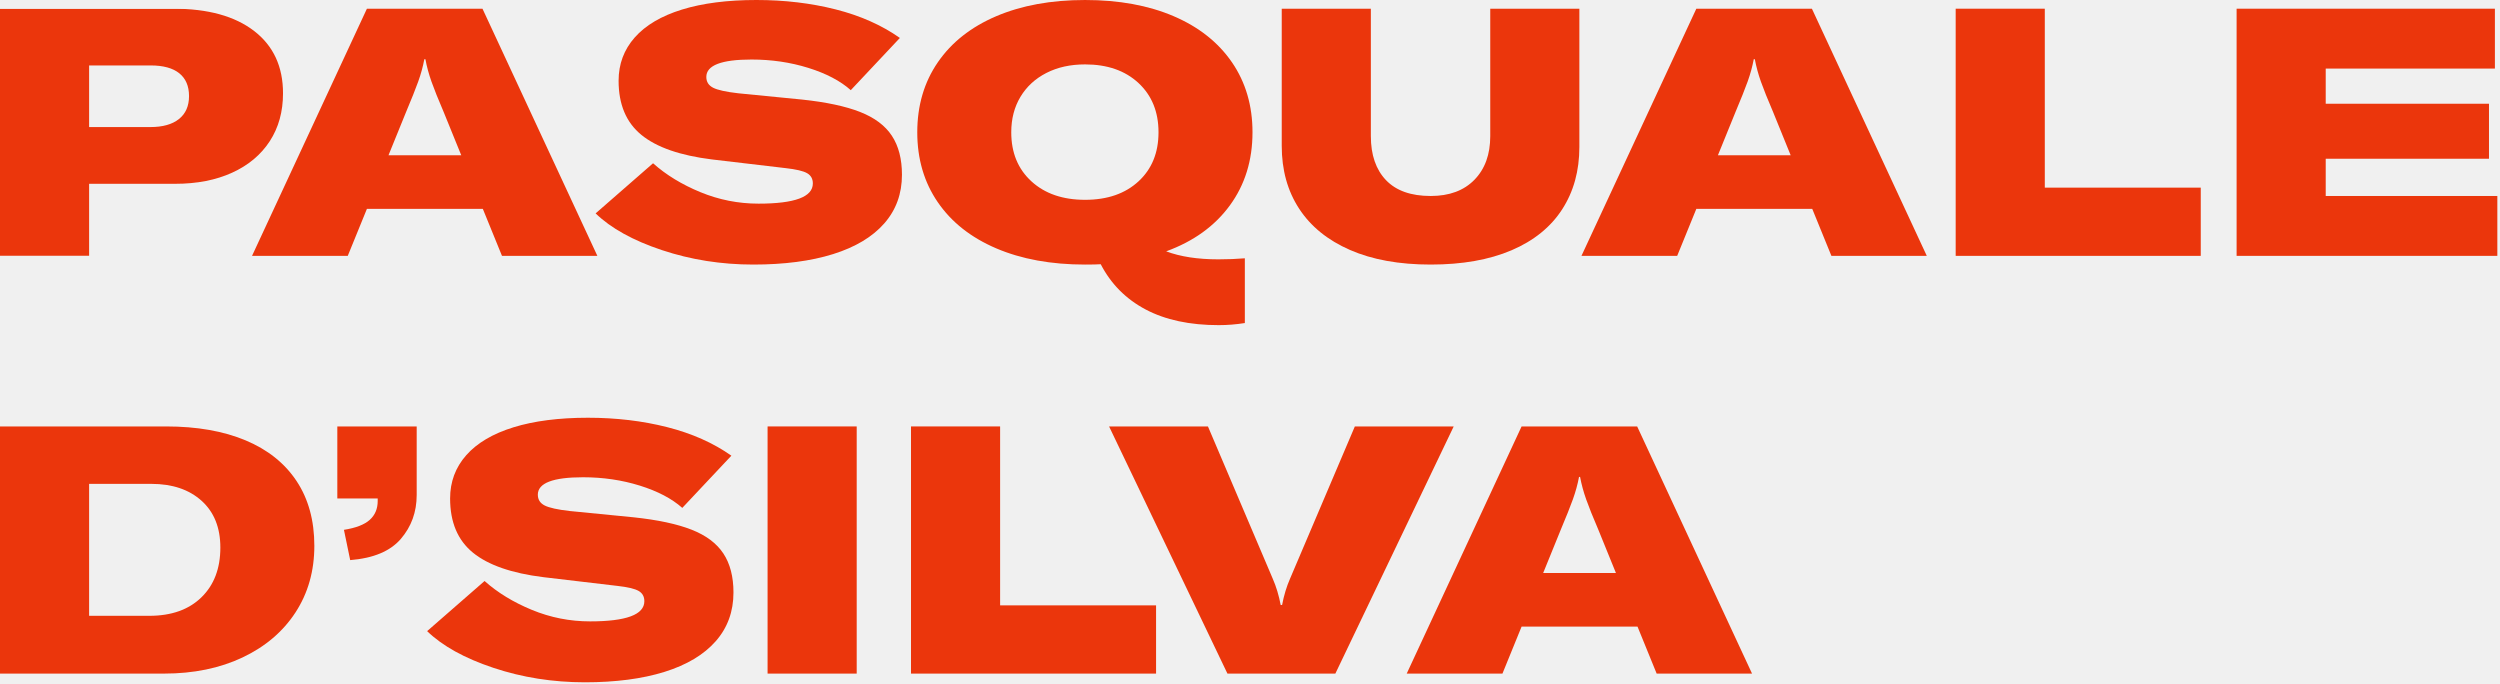
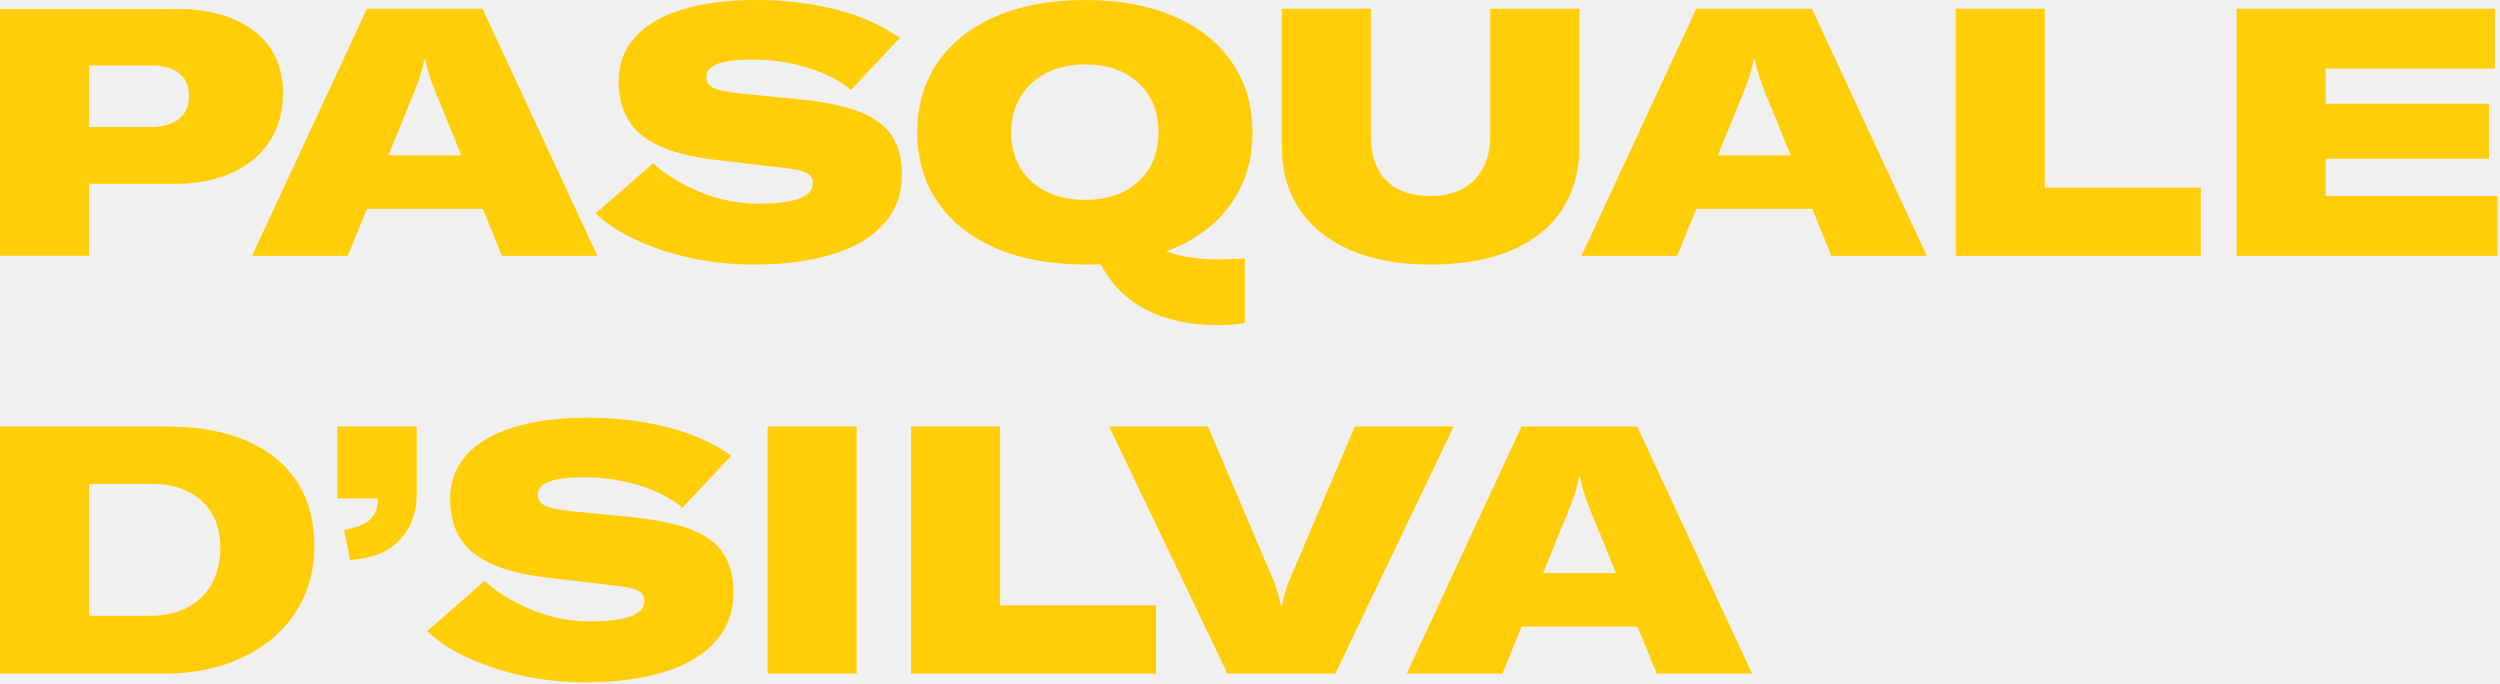
<svg xmlns="http://www.w3.org/2000/svg" xmlns:xlink="http://www.w3.org/1999/xlink" width="863px" height="236px" viewBox="0 0 863 236" version="1.1">
  <defs>
    <polygon id="path-1" points="0 85.794 0 0.474 97.698 0.474 97.698 85.794 4.93298436e-15 85.794" />
    <polygon id="path-3" points="0 235.53 862.083 235.53 862.083 0 0 0" />
  </defs>
  <g id="Page-1" stroke="none" stroke-width="1" fill="none" fill-rule="evenodd">
    <g id="name">
      <g id="Group-3" transform="translate(0, 2.53)">
        <mask id="mask-2" fill="white">
          <use xlink:href="#path-1" />
        </mask>
        <g id="Clip-2" />
-         <path d="M61.767,38.568 C64.09,36.726 65.252,34.082 65.252,30.637 C65.252,27.193 64.129,24.568 61.888,22.766 C59.643,20.963 56.36,20.062 52.034,20.062 L30.764,20.062 L30.764,41.332 L51.913,41.332 C56.159,41.332 59.443,40.412 61.767,38.568 M87.724,8.165 C94.372,13.293 97.698,20.464 97.698,29.675 C97.698,36.005 96.175,41.512 93.131,46.198 C90.086,50.885 85.76,54.511 80.153,57.074 C74.544,59.639 67.975,60.919 60.445,60.919 L30.764,60.919 L30.764,85.794 L-0,85.794 L-0,0.474 L59.845,0.474 C71.781,0.474 81.073,3.039 87.724,8.165" id="Fill-1" fill="#EB360C" mask="url(#mask-2)" />
+         <path d="M61.767,38.568 C64.09,36.726 65.252,34.082 65.252,30.637 C65.252,27.193 64.129,24.568 61.888,22.766 C59.643,20.963 56.36,20.062 52.034,20.062 L30.764,20.062 L30.764,41.332 L51.913,41.332 C56.159,41.332 59.443,40.412 61.767,38.568 M87.724,8.165 C94.372,13.293 97.698,20.464 97.698,29.675 C97.698,36.005 96.175,41.512 93.131,46.198 C90.086,50.885 85.76,54.511 80.153,57.074 C74.544,59.639 67.975,60.919 60.445,60.919 L30.764,60.919 L30.764,85.794 L-0,85.794 L-0,0.474 L59.845,0.474 C71.781,0.474 81.073,3.039 87.724,8.165" id="Fill-1" fill="#ffce08" mask="url(#mask-2)" />
      </g>
-       <path d="M159.223,53.595 L153.215,38.814 C151.292,34.328 149.869,30.783 148.949,28.179 C148.027,25.577 147.326,22.993 146.846,20.428 L146.485,20.428 C146.004,22.993 145.302,25.556 144.382,28.119 C143.46,30.684 142.039,34.248 140.116,38.814 L134.108,53.595 L159.223,53.595 Z M166.673,72.101 L126.657,72.101 L120.048,88.324 L87.002,88.324 L126.657,3.004 L166.553,3.004 L206.209,88.324 L173.283,88.324 L166.673,72.101 Z" id="Fill-4" fill="#EB360C" />
-       <path d="M228.5,86.341 C218.525,83.018 210.895,78.791 205.607,73.663 L225.435,56.359 C229.921,60.366 235.368,63.689 241.779,66.333 C248.186,68.977 254.876,70.299 261.846,70.299 C274.344,70.299 280.592,67.976 280.592,63.329 C280.592,61.727 279.932,60.546 278.61,59.784 C277.288,59.024 274.825,58.443 271.219,58.041 L245.744,55.037 C234.768,53.676 226.655,50.852 221.41,46.565 C216.161,42.28 213.538,36.05 213.538,27.879 C213.538,22.111 215.4,17.124 219.126,12.918 C222.851,8.712 228.278,5.509 235.41,3.304 C242.538,1.102 251.109,0 261.125,0 C270.817,0 279.932,1.081 288.464,3.244 C296.995,5.407 304.387,8.694 310.635,13.098 L293.69,31.124 C290.086,27.921 285.199,25.356 279.031,23.433 C272.861,21.51 266.332,20.549 259.442,20.549 C249.028,20.549 243.821,22.552 243.821,26.557 C243.821,28.239 244.602,29.483 246.165,30.282 C247.726,31.084 250.63,31.724 254.876,32.205 L276.868,34.368 C285.199,35.251 291.868,36.672 296.875,38.634 C301.882,40.598 305.546,43.341 307.872,46.866 C310.193,50.392 311.356,54.878 311.356,60.324 C311.356,66.894 309.312,72.503 305.228,77.148 C301.142,81.796 295.253,85.32 287.562,87.723 C279.872,90.127 270.697,91.328 260.043,91.328 C248.988,91.328 238.474,89.665 228.5,86.341" id="Fill-6" fill="#EB360C" />
-       <path d="M356.056,62.608 C360.702,66.856 366.871,68.977 374.562,68.977 C382.253,68.977 388.4,66.856 393.008,62.608 C397.614,58.363 399.918,52.715 399.918,45.665 C399.918,38.616 397.614,32.947 393.008,28.661 C388.4,24.376 382.253,22.232 374.562,22.232 C369.515,22.232 365.069,23.213 361.223,25.176 C357.378,27.14 354.392,29.883 352.271,33.407 C350.147,36.933 349.086,41.019 349.086,45.665 C349.086,52.715 351.409,58.363 356.056,62.608 M420.587,89.526 C423.79,89.526 426.835,89.406 429.72,89.166 L429.72,111.517 C426.674,111.998 423.67,112.238 420.707,112.238 C410.692,112.238 402.28,110.435 395.472,106.83 C388.661,103.225 383.494,98.017 379.97,91.209 C378.847,91.287 377.044,91.329 374.562,91.329 C362.865,91.329 352.65,89.466 343.919,85.741 C335.186,82.015 328.457,76.709 323.731,69.818 C319.003,62.929 316.641,54.878 316.641,45.665 C316.641,36.453 319.003,28.401 323.731,21.51 C328.457,14.622 335.186,9.314 343.919,5.588 C352.65,1.863 362.865,0.001 374.562,0.001 C386.258,0.001 396.452,1.863 405.145,5.588 C413.837,9.314 420.545,14.622 425.273,21.51 C429.999,28.401 432.363,36.453 432.363,45.665 C432.363,55.358 429.759,63.771 424.552,70.9 C419.344,78.031 412.014,83.318 402.561,86.762 C407.447,88.604 413.455,89.526 420.587,89.526" id="Fill-8" fill="#EB360C" />
-       <path d="M473.218,3.004 L473.218,46.986 C473.218,53.475 474.961,58.543 478.446,62.187 C481.93,65.834 487.077,67.655 493.887,67.655 C500.296,67.655 505.322,65.792 508.968,62.067 C512.613,58.342 514.436,53.316 514.436,46.986 L514.436,3.004 L545.199,3.004 L545.199,50.711 C545.199,58.963 543.217,66.153 539.251,72.281 C535.285,78.41 529.457,83.117 521.766,86.401 C514.075,89.685 504.781,91.328 493.887,91.328 C482.991,91.328 473.699,89.646 466.008,86.281 C458.317,82.916 452.468,78.17 448.464,72.041 C444.456,65.912 442.455,58.684 442.455,50.351 L442.455,3.004 L473.218,3.004 Z" id="Fill-10" fill="#EB360C" />
-       <path d="M618.14,53.595 L612.132,38.814 C610.209,34.328 608.786,30.783 607.866,28.179 C606.944,25.577 606.243,22.993 605.763,20.428 L605.402,20.428 C604.921,22.993 604.219,25.556 603.299,28.119 C602.377,30.684 600.956,34.248 599.033,38.814 L593.025,53.595 L618.14,53.595 Z M625.59,72.101 L585.574,72.101 L578.965,88.324 L545.919,88.324 L585.574,3.004 L625.47,3.004 L665.127,88.324 L632.2,88.324 L625.59,72.101 Z" id="Fill-12" fill="#EB360C" />
-       <polygon id="Fill-14" fill="#EB360C" points="675.1 3.004 705.864 3.004 705.864 64.771 759.699 64.771 759.699 88.324 675.1 88.324" />
-       <polygon id="Fill-16" fill="#EB360C" points="862.082 67.655 862.082 88.324 772.076 88.324 772.076 3.004 861.24 3.004 861.24 23.673 802.838 23.673 802.838 35.81 859.197 35.81 859.197 54.797 802.838 54.797 802.838 67.655" />
-       <path d="M51.552,212.578 C59.162,212.578 65.15,210.457 69.517,206.209 C73.883,201.964 76.067,196.235 76.067,189.025 C76.067,182.137 73.904,176.749 69.577,172.862 C65.251,168.977 59.483,167.034 52.273,167.034 L30.763,167.034 L30.763,212.578 L51.552,212.578 Z M0,147.206 L57.321,147.206 C67.974,147.206 77.128,148.81 84.779,152.013 C92.428,155.218 98.298,159.905 102.384,166.073 C106.469,172.243 108.512,179.693 108.512,188.425 C108.512,197.076 106.349,204.727 102.023,211.377 C97.697,218.027 91.608,223.213 83.758,226.938 C75.905,230.664 66.853,232.526 56.599,232.526 L0,232.526 L0,147.206 Z" id="Fill-18" fill="#EB360C" />
-       <path d="M118.726,182.896 C122.812,182.256 125.775,181.115 127.619,179.471 C129.46,177.831 130.383,175.646 130.383,172.922 L130.383,172.081 L116.443,172.081 L116.443,147.206 L143.841,147.206 L143.841,170.879 C143.841,176.728 142.018,181.775 138.374,186.021 C134.727,190.268 128.899,192.71 120.889,193.351 L118.726,182.896 Z" id="Fill-20" fill="#EB360C" />
-       <path d="M170.337,230.544 C160.363,227.22 152.733,222.993 147.445,217.866 L167.273,200.562 C171.758,204.568 177.205,207.892 183.616,210.535 C190.024,213.18 196.714,214.501 203.684,214.501 C216.181,214.501 222.43,212.179 222.43,207.531 C222.43,205.93 221.769,204.749 220.447,203.986 C219.126,203.226 216.662,202.646 213.057,202.244 L187.581,199.239 C176.605,197.878 168.493,195.055 163.247,190.768 C157.999,186.483 155.376,180.253 155.376,172.081 C155.376,166.314 157.238,161.327 160.964,157.121 C164.689,152.915 170.115,149.711 177.247,147.507 C184.376,145.305 192.947,144.203 202.963,144.203 C212.655,144.203 221.769,145.284 230.301,147.447 C238.833,149.61 246.224,152.896 252.472,157.301 L235.528,175.326 C231.923,172.123 227.036,169.558 220.868,167.635 C214.698,165.712 208.17,164.751 201.28,164.751 C190.865,164.751 185.658,166.755 185.658,170.76 C185.658,172.441 186.44,173.685 188.002,174.484 C189.564,175.286 192.467,175.927 196.714,176.407 L218.705,178.57 C227.036,179.453 233.705,180.874 238.713,182.837 C243.719,184.801 247.384,187.544 249.709,191.068 C252.031,194.595 253.193,199.08 253.193,204.527 C253.193,211.097 251.15,216.705 247.065,221.351 C242.979,225.998 237.091,229.523 229.4,231.926 C221.709,234.329 212.535,235.53 201.881,235.53 C190.826,235.53 180.311,233.867 170.337,230.544" id="Fill-22" fill="#EB360C" />
+       <path d="M159.223,53.595 L153.215,38.814 C151.292,34.328 149.869,30.783 148.949,28.179 C148.027,25.577 147.326,22.993 146.846,20.428 L146.485,20.428 C146.004,22.993 145.302,25.556 144.382,28.119 C143.46,30.684 142.039,34.248 140.116,38.814 L134.108,53.595 L159.223,53.595 Z M166.673,72.101 L126.657,72.101 L120.048,88.324 L87.002,88.324 L126.657,3.004 L166.553,3.004 L206.209,88.324 L173.283,88.324 L166.673,72.101 Z" id="Fill-4" fill="#ffce08" />
+       <path d="M228.5,86.341 C218.525,83.018 210.895,78.791 205.607,73.663 L225.435,56.359 C229.921,60.366 235.368,63.689 241.779,66.333 C248.186,68.977 254.876,70.299 261.846,70.299 C274.344,70.299 280.592,67.976 280.592,63.329 C280.592,61.727 279.932,60.546 278.61,59.784 C277.288,59.024 274.825,58.443 271.219,58.041 L245.744,55.037 C234.768,53.676 226.655,50.852 221.41,46.565 C216.161,42.28 213.538,36.05 213.538,27.879 C213.538,22.111 215.4,17.124 219.126,12.918 C222.851,8.712 228.278,5.509 235.41,3.304 C242.538,1.102 251.109,0 261.125,0 C270.817,0 279.932,1.081 288.464,3.244 C296.995,5.407 304.387,8.694 310.635,13.098 L293.69,31.124 C290.086,27.921 285.199,25.356 279.031,23.433 C272.861,21.51 266.332,20.549 259.442,20.549 C249.028,20.549 243.821,22.552 243.821,26.557 C243.821,28.239 244.602,29.483 246.165,30.282 C247.726,31.084 250.63,31.724 254.876,32.205 L276.868,34.368 C285.199,35.251 291.868,36.672 296.875,38.634 C301.882,40.598 305.546,43.341 307.872,46.866 C310.193,50.392 311.356,54.878 311.356,60.324 C311.356,66.894 309.312,72.503 305.228,77.148 C301.142,81.796 295.253,85.32 287.562,87.723 C279.872,90.127 270.697,91.328 260.043,91.328 C248.988,91.328 238.474,89.665 228.5,86.341" id="Fill-6" fill="#ffce08" />
+       <path d="M356.056,62.608 C360.702,66.856 366.871,68.977 374.562,68.977 C382.253,68.977 388.4,66.856 393.008,62.608 C397.614,58.363 399.918,52.715 399.918,45.665 C399.918,38.616 397.614,32.947 393.008,28.661 C388.4,24.376 382.253,22.232 374.562,22.232 C369.515,22.232 365.069,23.213 361.223,25.176 C357.378,27.14 354.392,29.883 352.271,33.407 C350.147,36.933 349.086,41.019 349.086,45.665 C349.086,52.715 351.409,58.363 356.056,62.608 M420.587,89.526 C423.79,89.526 426.835,89.406 429.72,89.166 L429.72,111.517 C426.674,111.998 423.67,112.238 420.707,112.238 C410.692,112.238 402.28,110.435 395.472,106.83 C388.661,103.225 383.494,98.017 379.97,91.209 C378.847,91.287 377.044,91.329 374.562,91.329 C362.865,91.329 352.65,89.466 343.919,85.741 C335.186,82.015 328.457,76.709 323.731,69.818 C319.003,62.929 316.641,54.878 316.641,45.665 C316.641,36.453 319.003,28.401 323.731,21.51 C328.457,14.622 335.186,9.314 343.919,5.588 C352.65,1.863 362.865,0.001 374.562,0.001 C386.258,0.001 396.452,1.863 405.145,5.588 C413.837,9.314 420.545,14.622 425.273,21.51 C429.999,28.401 432.363,36.453 432.363,45.665 C432.363,55.358 429.759,63.771 424.552,70.9 C419.344,78.031 412.014,83.318 402.561,86.762 C407.447,88.604 413.455,89.526 420.587,89.526" id="Fill-8" fill="#ffce08" />
+       <path d="M473.218,3.004 L473.218,46.986 C473.218,53.475 474.961,58.543 478.446,62.187 C481.93,65.834 487.077,67.655 493.887,67.655 C500.296,67.655 505.322,65.792 508.968,62.067 C512.613,58.342 514.436,53.316 514.436,46.986 L514.436,3.004 L545.199,3.004 L545.199,50.711 C545.199,58.963 543.217,66.153 539.251,72.281 C535.285,78.41 529.457,83.117 521.766,86.401 C514.075,89.685 504.781,91.328 493.887,91.328 C482.991,91.328 473.699,89.646 466.008,86.281 C458.317,82.916 452.468,78.17 448.464,72.041 C444.456,65.912 442.455,58.684 442.455,50.351 L442.455,3.004 L473.218,3.004 Z" id="Fill-10" fill="#ffce08" />
+       <path d="M618.14,53.595 L612.132,38.814 C610.209,34.328 608.786,30.783 607.866,28.179 C606.944,25.577 606.243,22.993 605.763,20.428 L605.402,20.428 C604.921,22.993 604.219,25.556 603.299,28.119 C602.377,30.684 600.956,34.248 599.033,38.814 L593.025,53.595 L618.14,53.595 Z M625.59,72.101 L585.574,72.101 L578.965,88.324 L545.919,88.324 L585.574,3.004 L625.47,3.004 L665.127,88.324 L632.2,88.324 L625.59,72.101 Z" id="Fill-12" fill="#ffce08" />
+       <polygon id="Fill-14" fill="#ffce08" points="675.1 3.004 705.864 3.004 705.864 64.771 759.699 64.771 759.699 88.324 675.1 88.324" />
+       <polygon id="Fill-16" fill="#ffce08" points="862.082 67.655 862.082 88.324 772.076 88.324 772.076 3.004 861.24 3.004 861.24 23.673 802.838 23.673 802.838 35.81 859.197 35.81 859.197 54.797 802.838 54.797 802.838 67.655" />
+       <path d="M51.552,212.578 C59.162,212.578 65.15,210.457 69.517,206.209 C73.883,201.964 76.067,196.235 76.067,189.025 C76.067,182.137 73.904,176.749 69.577,172.862 C65.251,168.977 59.483,167.034 52.273,167.034 L30.763,167.034 L30.763,212.578 L51.552,212.578 Z M0,147.206 L57.321,147.206 C67.974,147.206 77.128,148.81 84.779,152.013 C92.428,155.218 98.298,159.905 102.384,166.073 C106.469,172.243 108.512,179.693 108.512,188.425 C108.512,197.076 106.349,204.727 102.023,211.377 C97.697,218.027 91.608,223.213 83.758,226.938 C75.905,230.664 66.853,232.526 56.599,232.526 L0,232.526 L0,147.206 Z" id="Fill-18" fill="#ffce08" />
+       <path d="M118.726,182.896 C122.812,182.256 125.775,181.115 127.619,179.471 C129.46,177.831 130.383,175.646 130.383,172.922 L130.383,172.081 L116.443,172.081 L116.443,147.206 L143.841,147.206 L143.841,170.879 C143.841,176.728 142.018,181.775 138.374,186.021 C134.727,190.268 128.899,192.71 120.889,193.351 L118.726,182.896 Z" id="Fill-20" fill="#ffce08" />
+       <path d="M170.337,230.544 C160.363,227.22 152.733,222.993 147.445,217.866 L167.273,200.562 C171.758,204.568 177.205,207.892 183.616,210.535 C190.024,213.18 196.714,214.501 203.684,214.501 C216.181,214.501 222.43,212.179 222.43,207.531 C222.43,205.93 221.769,204.749 220.447,203.986 C219.126,203.226 216.662,202.646 213.057,202.244 L187.581,199.239 C176.605,197.878 168.493,195.055 163.247,190.768 C157.999,186.483 155.376,180.253 155.376,172.081 C155.376,166.314 157.238,161.327 160.964,157.121 C164.689,152.915 170.115,149.711 177.247,147.507 C184.376,145.305 192.947,144.203 202.963,144.203 C212.655,144.203 221.769,145.284 230.301,147.447 C238.833,149.61 246.224,152.896 252.472,157.301 L235.528,175.326 C231.923,172.123 227.036,169.558 220.868,167.635 C214.698,165.712 208.17,164.751 201.28,164.751 C190.865,164.751 185.658,166.755 185.658,170.76 C185.658,172.441 186.44,173.685 188.002,174.484 C189.564,175.286 192.467,175.927 196.714,176.407 L218.705,178.57 C227.036,179.453 233.705,180.874 238.713,182.837 C243.719,184.801 247.384,187.544 249.709,191.068 C252.031,194.595 253.193,199.08 253.193,204.527 C253.193,211.097 251.15,216.705 247.065,221.351 C242.979,225.998 237.091,229.523 229.4,231.926 C221.709,234.329 212.535,235.53 201.881,235.53 C190.826,235.53 180.311,233.867 170.337,230.544" id="Fill-22" fill="#ffce08" />
      <mask id="mask-4" fill="white">
        <use xlink:href="#path-3" />
      </mask>
      <g id="Clip-25" />
-       <polygon id="Fill-24" fill="#EB360C" mask="url(#mask-4)" points="264.968 232.526 295.731 232.526 295.731 147.206 264.968 147.206" />
-       <polygon id="Fill-26" fill="#EB360C" mask="url(#mask-4)" points="314.477 147.206 345.24 147.206 345.24 208.973 399.076 208.973 399.076 232.526 314.477 232.526" />
-       <path d="M382.853,147.206 L416.981,147.206 L439.332,199.72 C440.534,202.444 441.454,205.488 442.096,208.853 L442.577,208.853 C443.217,205.488 444.139,202.444 445.341,199.72 L467.692,147.206 L501.82,147.206 L460.963,232.526 L423.71,232.526 L382.853,147.206 Z" id="Fill-27" fill="#EB360C" mask="url(#mask-4)" />
-       <path d="M557.819,197.798 L551.811,183.017 C549.888,178.531 548.465,174.986 547.545,172.382 C546.623,169.779 545.922,167.195 545.442,164.631 L545.081,164.631 C544.6,167.195 543.898,169.759 542.978,172.321 C542.056,174.887 540.635,178.451 538.712,183.017 L532.704,197.798 L557.819,197.798 Z M565.269,216.304 L525.253,216.304 L518.644,232.527 L485.598,232.527 L525.253,147.207 L565.149,147.207 L604.805,232.527 L571.879,232.527 L565.269,216.304 Z" id="Fill-28" fill="#EB360C" mask="url(#mask-4)" />
+       <polygon id="Fill-24" fill="#ffce08" mask="url(#mask-4)" points="264.968 232.526 295.731 232.526 295.731 147.206 264.968 147.206" />
+       <polygon id="Fill-26" fill="#ffce08" mask="url(#mask-4)" points="314.477 147.206 345.24 147.206 345.24 208.973 399.076 208.973 399.076 232.526 314.477 232.526" />
+       <path d="M382.853,147.206 L416.981,147.206 L439.332,199.72 C440.534,202.444 441.454,205.488 442.096,208.853 L442.577,208.853 C443.217,205.488 444.139,202.444 445.341,199.72 L467.692,147.206 L501.82,147.206 L460.963,232.526 L423.71,232.526 L382.853,147.206 Z" id="Fill-27" fill="#ffce08" mask="url(#mask-4)" />
+       <path d="M557.819,197.798 L551.811,183.017 C549.888,178.531 548.465,174.986 547.545,172.382 C546.623,169.779 545.922,167.195 545.442,164.631 L545.081,164.631 C544.6,167.195 543.898,169.759 542.978,172.321 C542.056,174.887 540.635,178.451 538.712,183.017 L532.704,197.798 L557.819,197.798 Z M565.269,216.304 L525.253,216.304 L518.644,232.527 L485.598,232.527 L525.253,147.207 L565.149,147.207 L604.805,232.527 L571.879,232.527 L565.269,216.304 Z" id="Fill-28" fill="#ffce08" mask="url(#mask-4)" />
    </g>
  </g>
</svg>
